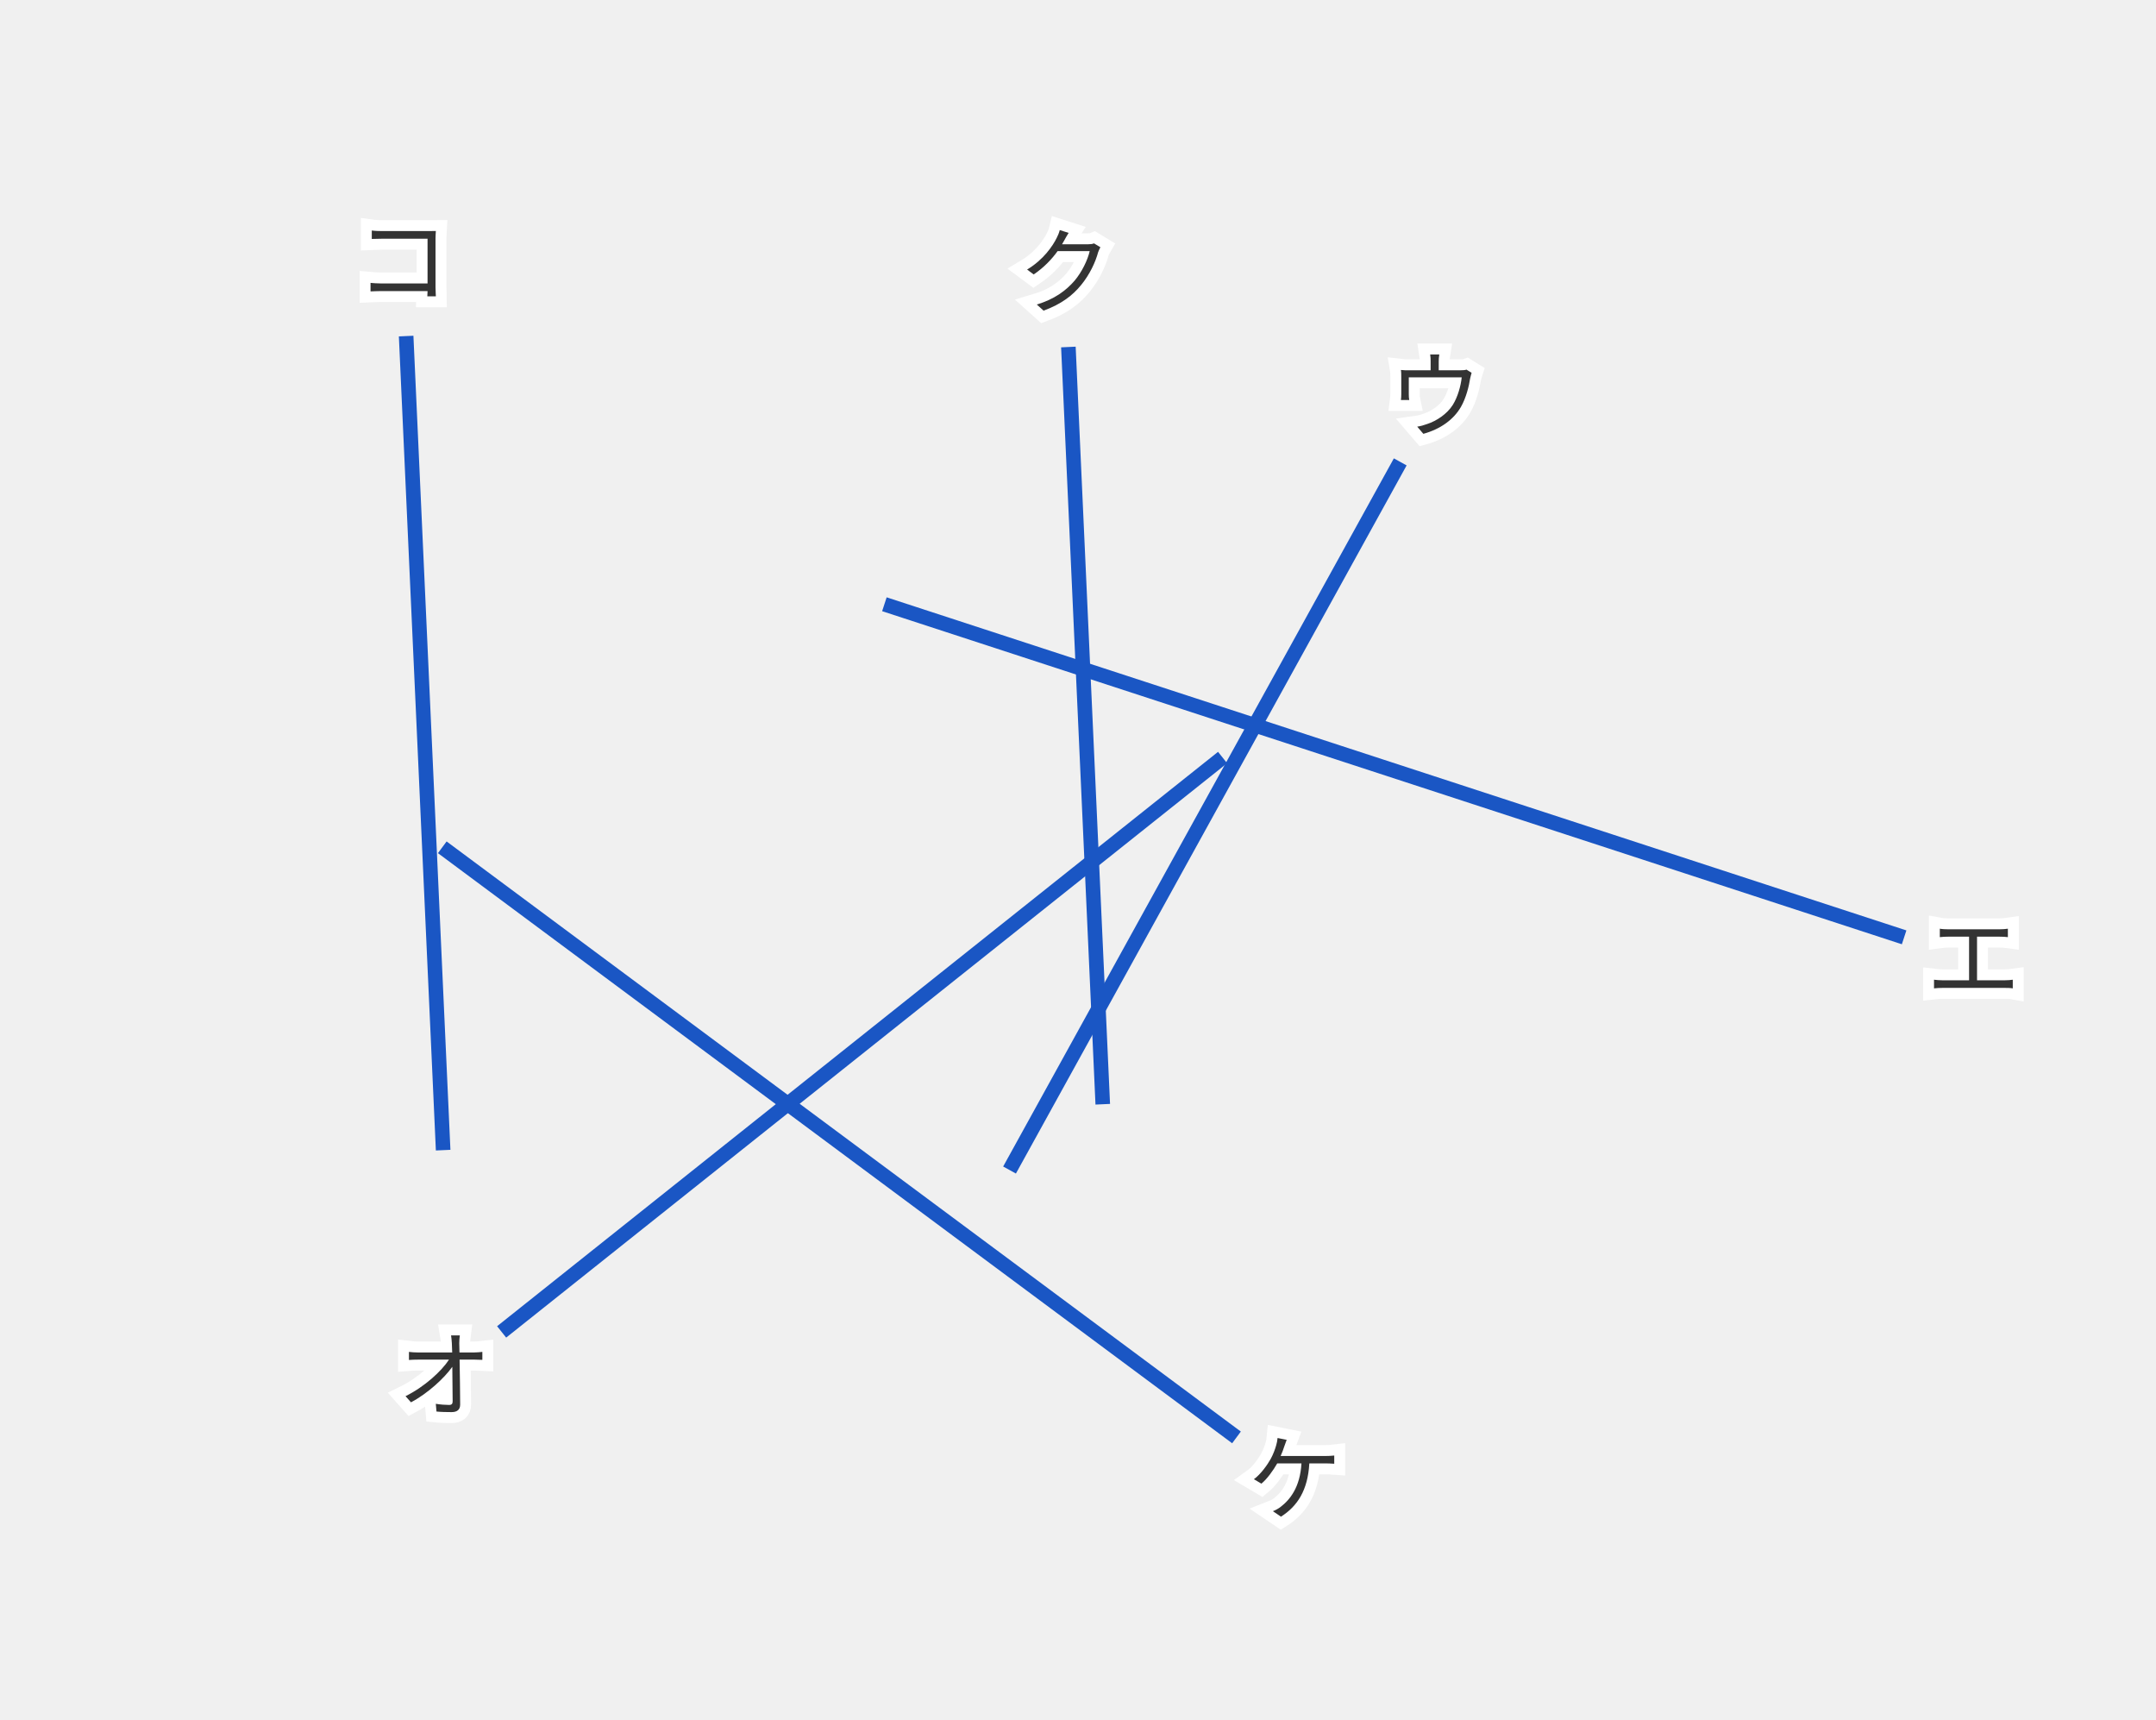
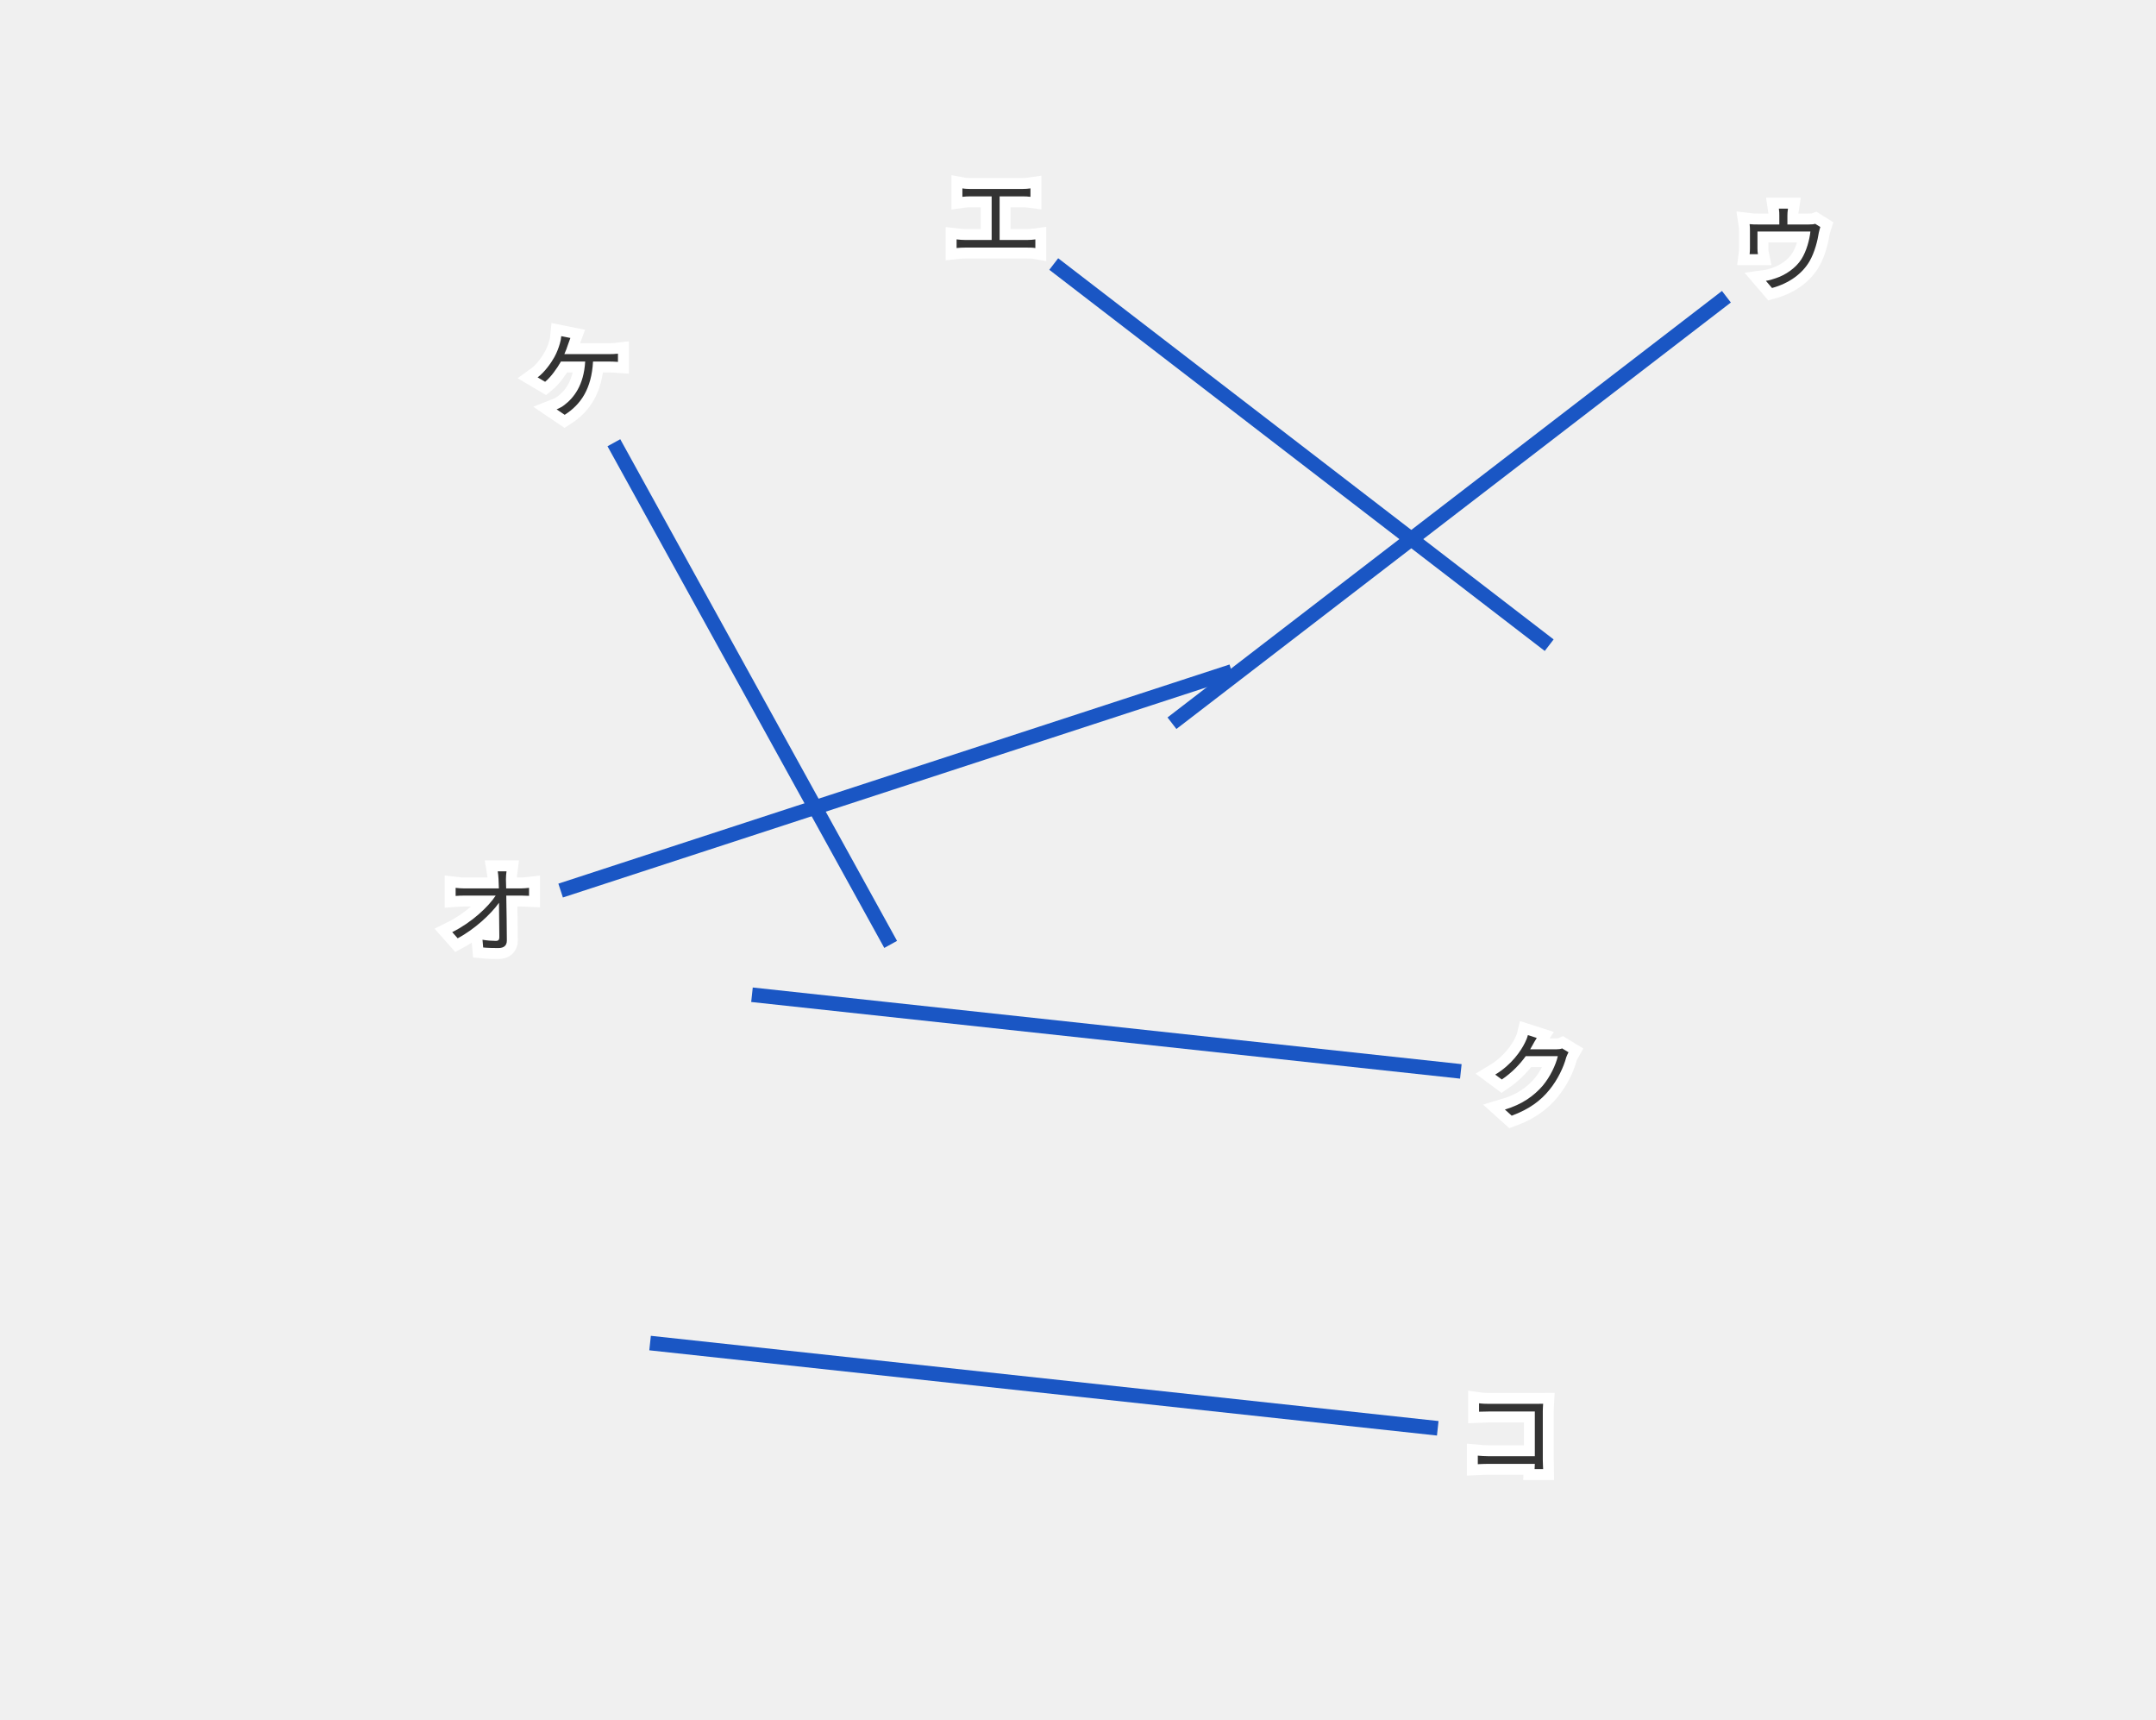
<svg xmlns="http://www.w3.org/2000/svg" viewBox="-18.0 -18.0 296.0 236.0" width="296" height="236" role="img">
-   <line x1="133.40" y1="133.57" x2="128.68" y2="29.63" stroke="#1a56c4" stroke-width="2" />
-   <line x1="42.84" y1="139.87" x2="37.76" y2="28.13" stroke="#1a56c4" stroke-width="2" />
-   <line x1="50.87" y1="164.82" x2="149.85" y2="85.98" stroke="#1a56c4" stroke-width="2" />
-   <line x1="151.76" y1="179.30" x2="42.72" y2="98.30" stroke="#1a56c4" stroke-width="2" />
-   <line x1="120.60" y1="142.60" x2="174.24" y2="45.40" stroke="#1a56c4" stroke-width="2" />
-   <line x1="243.42" y1="110.66" x2="103.42" y2="64.94" stroke="#1a56c4" stroke-width="2" />
-   <text x="128.23" y="24.06" text-anchor="middle" font-size="13" paint-order="stroke" stroke="#fff" stroke-width="3" fill="#333">ク</text>
-   <text x="37.31" y="22.56" text-anchor="middle" font-size="13" paint-order="stroke" stroke="#fff" stroke-width="3" fill="#333">コ</text>
-   <text x="43.05" y="175.47" text-anchor="middle" font-size="13" paint-order="stroke" stroke="#fff" stroke-width="3" fill="#333">オ</text>
-   <text x="159.79" y="189.68" text-anchor="middle" font-size="13" paint-order="stroke" stroke="#fff" stroke-width="3" fill="#333">ケ</text>
-   <text x="179.07" y="41.06" text-anchor="middle" font-size="13" paint-order="stroke" stroke="#fff" stroke-width="3" fill="#333">ウ</text>
-   <text x="252.93" y="118.18" text-anchor="middle" font-size="13" paint-order="stroke" stroke="#fff" stroke-width="3" fill="#333">エ</text>
+   <line x1="182.56" y1="129.06" x2="85.24" y2="118.54" stroke="#1a56c4" stroke-width="2" />
+   <line x1="179.39" y1="178.05" x2="71.25" y2="166.35" stroke="#1a56c4" stroke-width="2" />
+   <line x1="58.97" y1="104.24" x2="151.11" y2="74.16" stroke="#1a56c4" stroke-width="2" />
+   <line x1="104.28" y1="111.63" x2="66.28" y2="42.77" stroke="#1a56c4" stroke-width="2" />
+   <line x1="142.90" y1="81.27" x2="219.02" y2="22.73" stroke="#1a56c4" stroke-width="2" />
+   <line x1="194.69" y1="70.56" x2="126.67" y2="18.24" stroke="#1a56c4" stroke-width="2" />
+   <text x="192.50" y="134.56" text-anchor="middle" font-size="13" paint-order="stroke" stroke="#fff" stroke-width="3" fill="#333">ク</text>
+   <text x="189.33" y="183.54" text-anchor="middle" font-size="13" paint-order="stroke" stroke="#fff" stroke-width="3" fill="#333">コ</text>
+   <text x="49.46" y="111.77" text-anchor="middle" font-size="13" paint-order="stroke" stroke="#fff" stroke-width="3" fill="#333">オ</text>
+   <text x="61.45" y="38.44" text-anchor="middle" font-size="13" paint-order="stroke" stroke="#fff" stroke-width="3" fill="#333">ケ</text>
+   <text x="226.94" y="21.05" text-anchor="middle" font-size="13" paint-order="stroke" stroke="#fff" stroke-width="3" fill="#333">ウ</text>
+   <text x="118.74" y="16.56" text-anchor="middle" font-size="13" paint-order="stroke" stroke="#fff" stroke-width="3" fill="#333">エ</text>
</svg>
